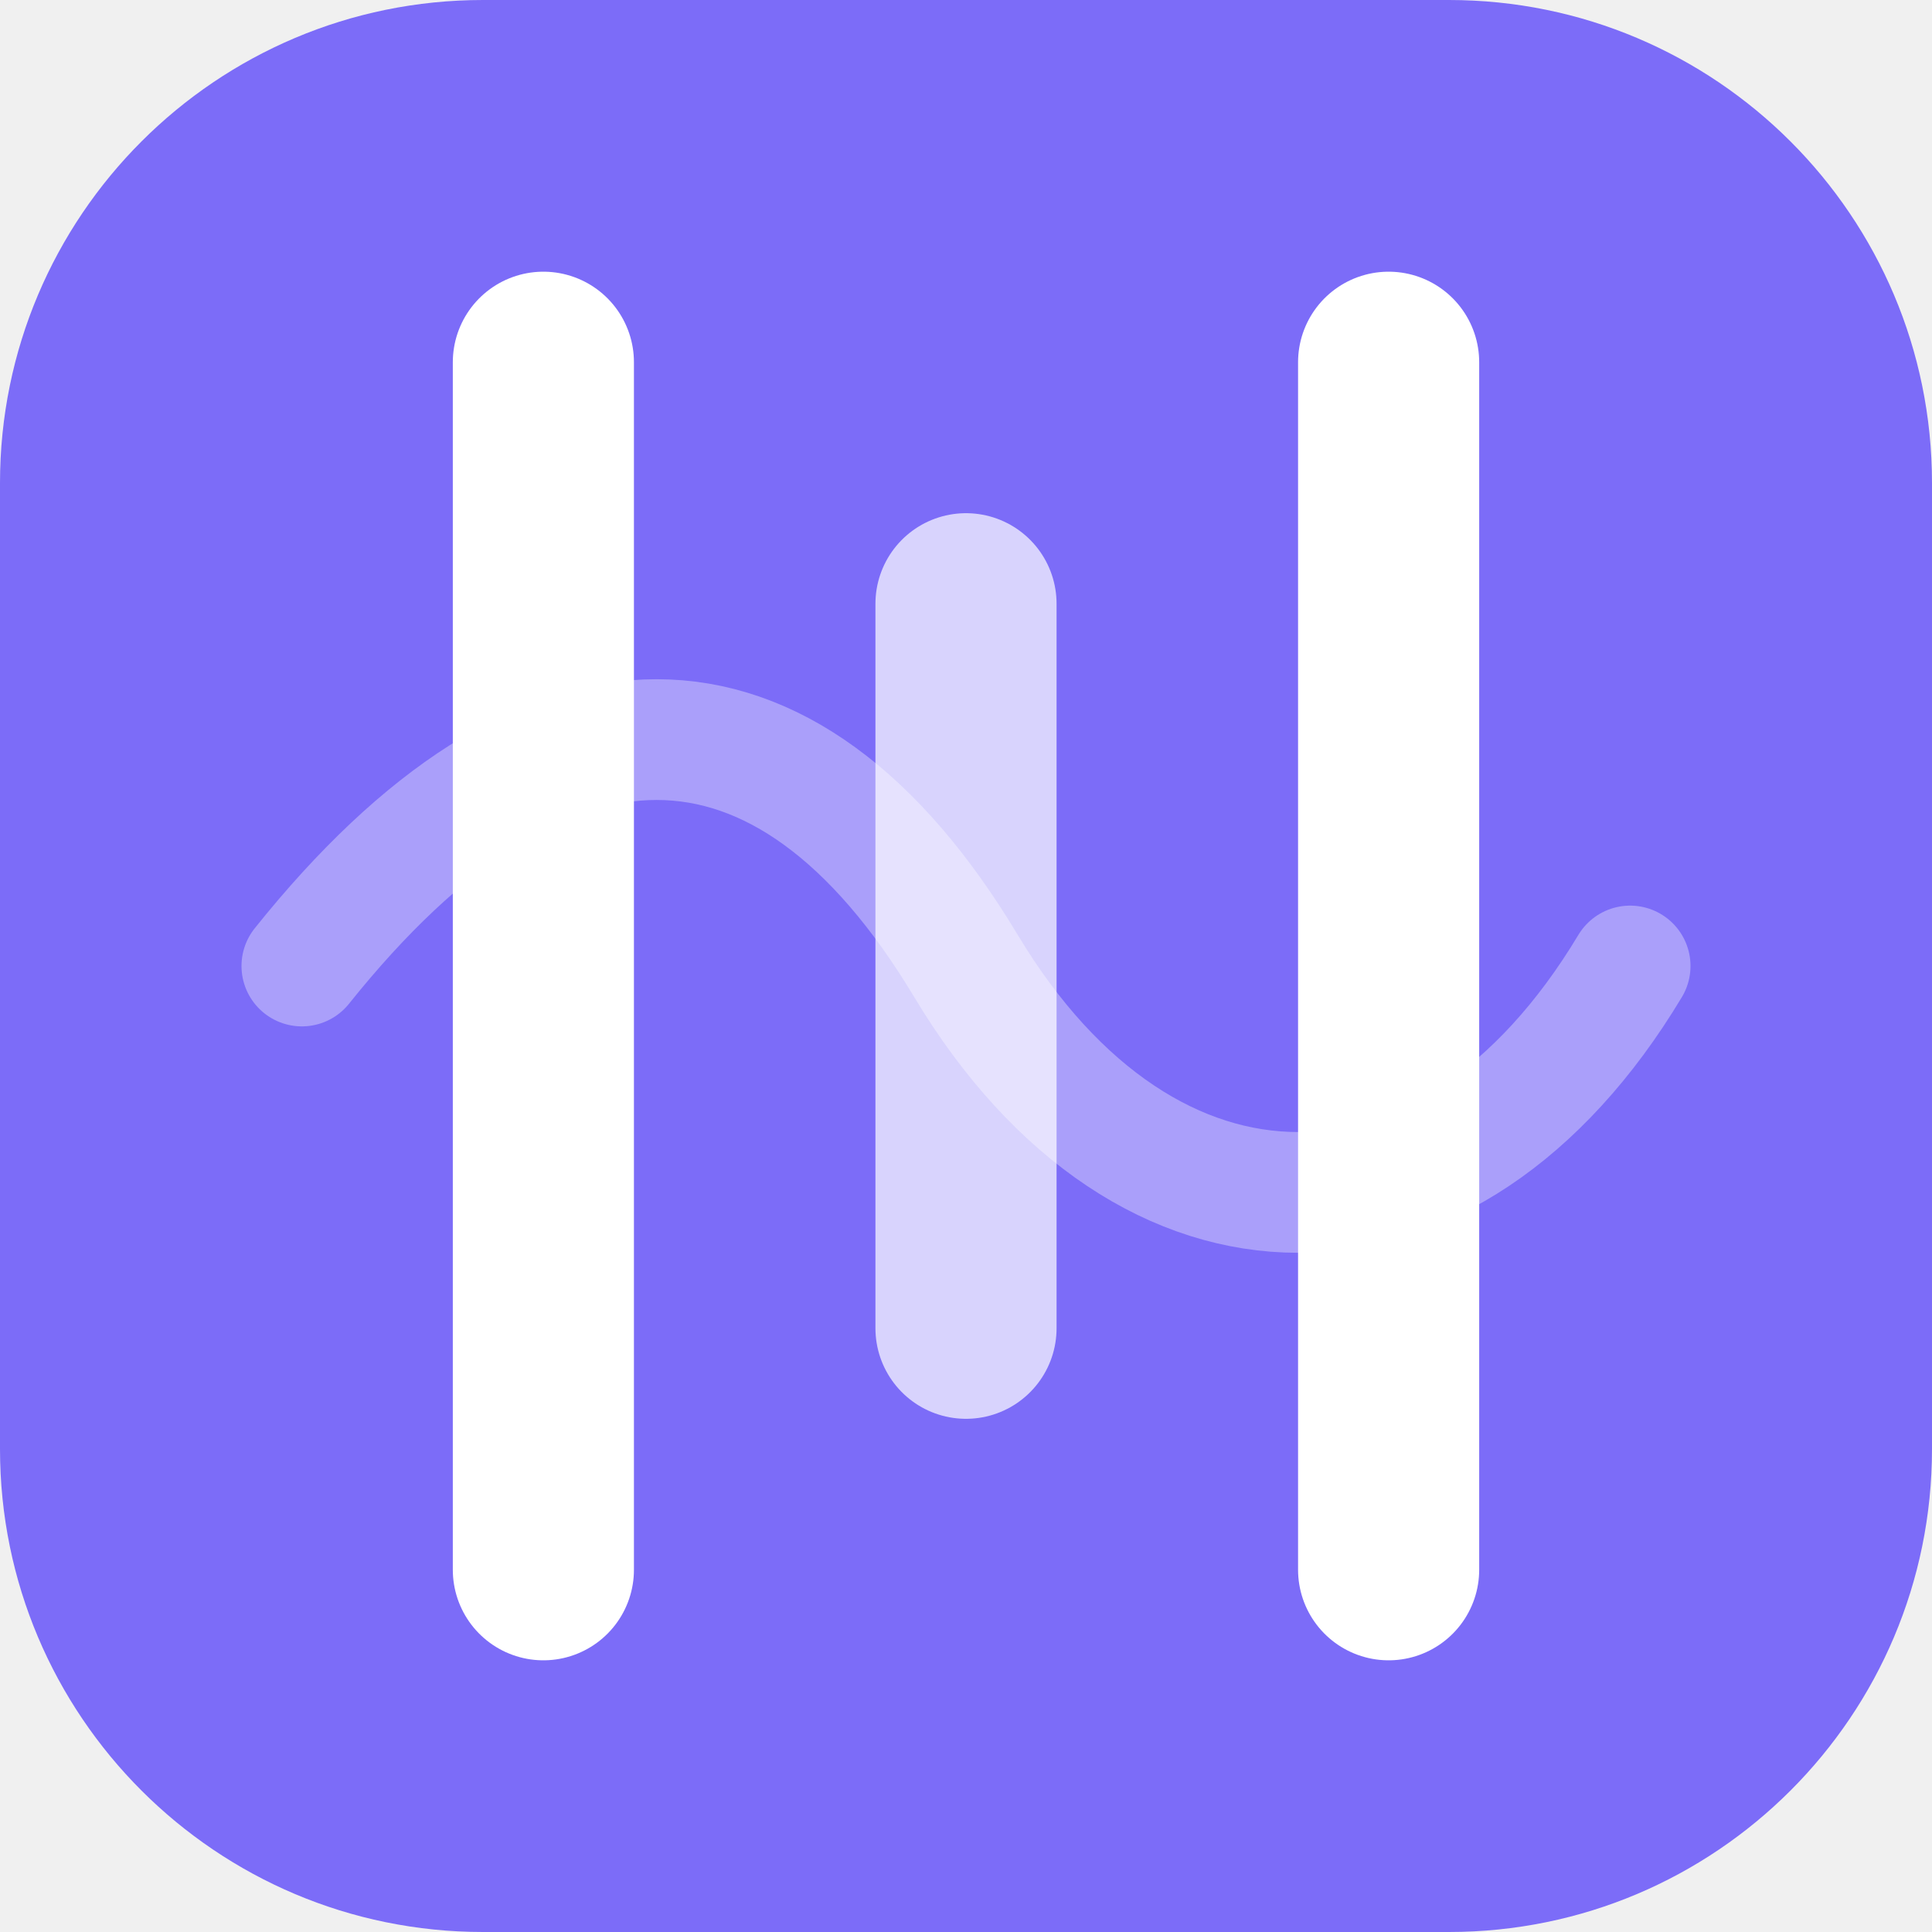
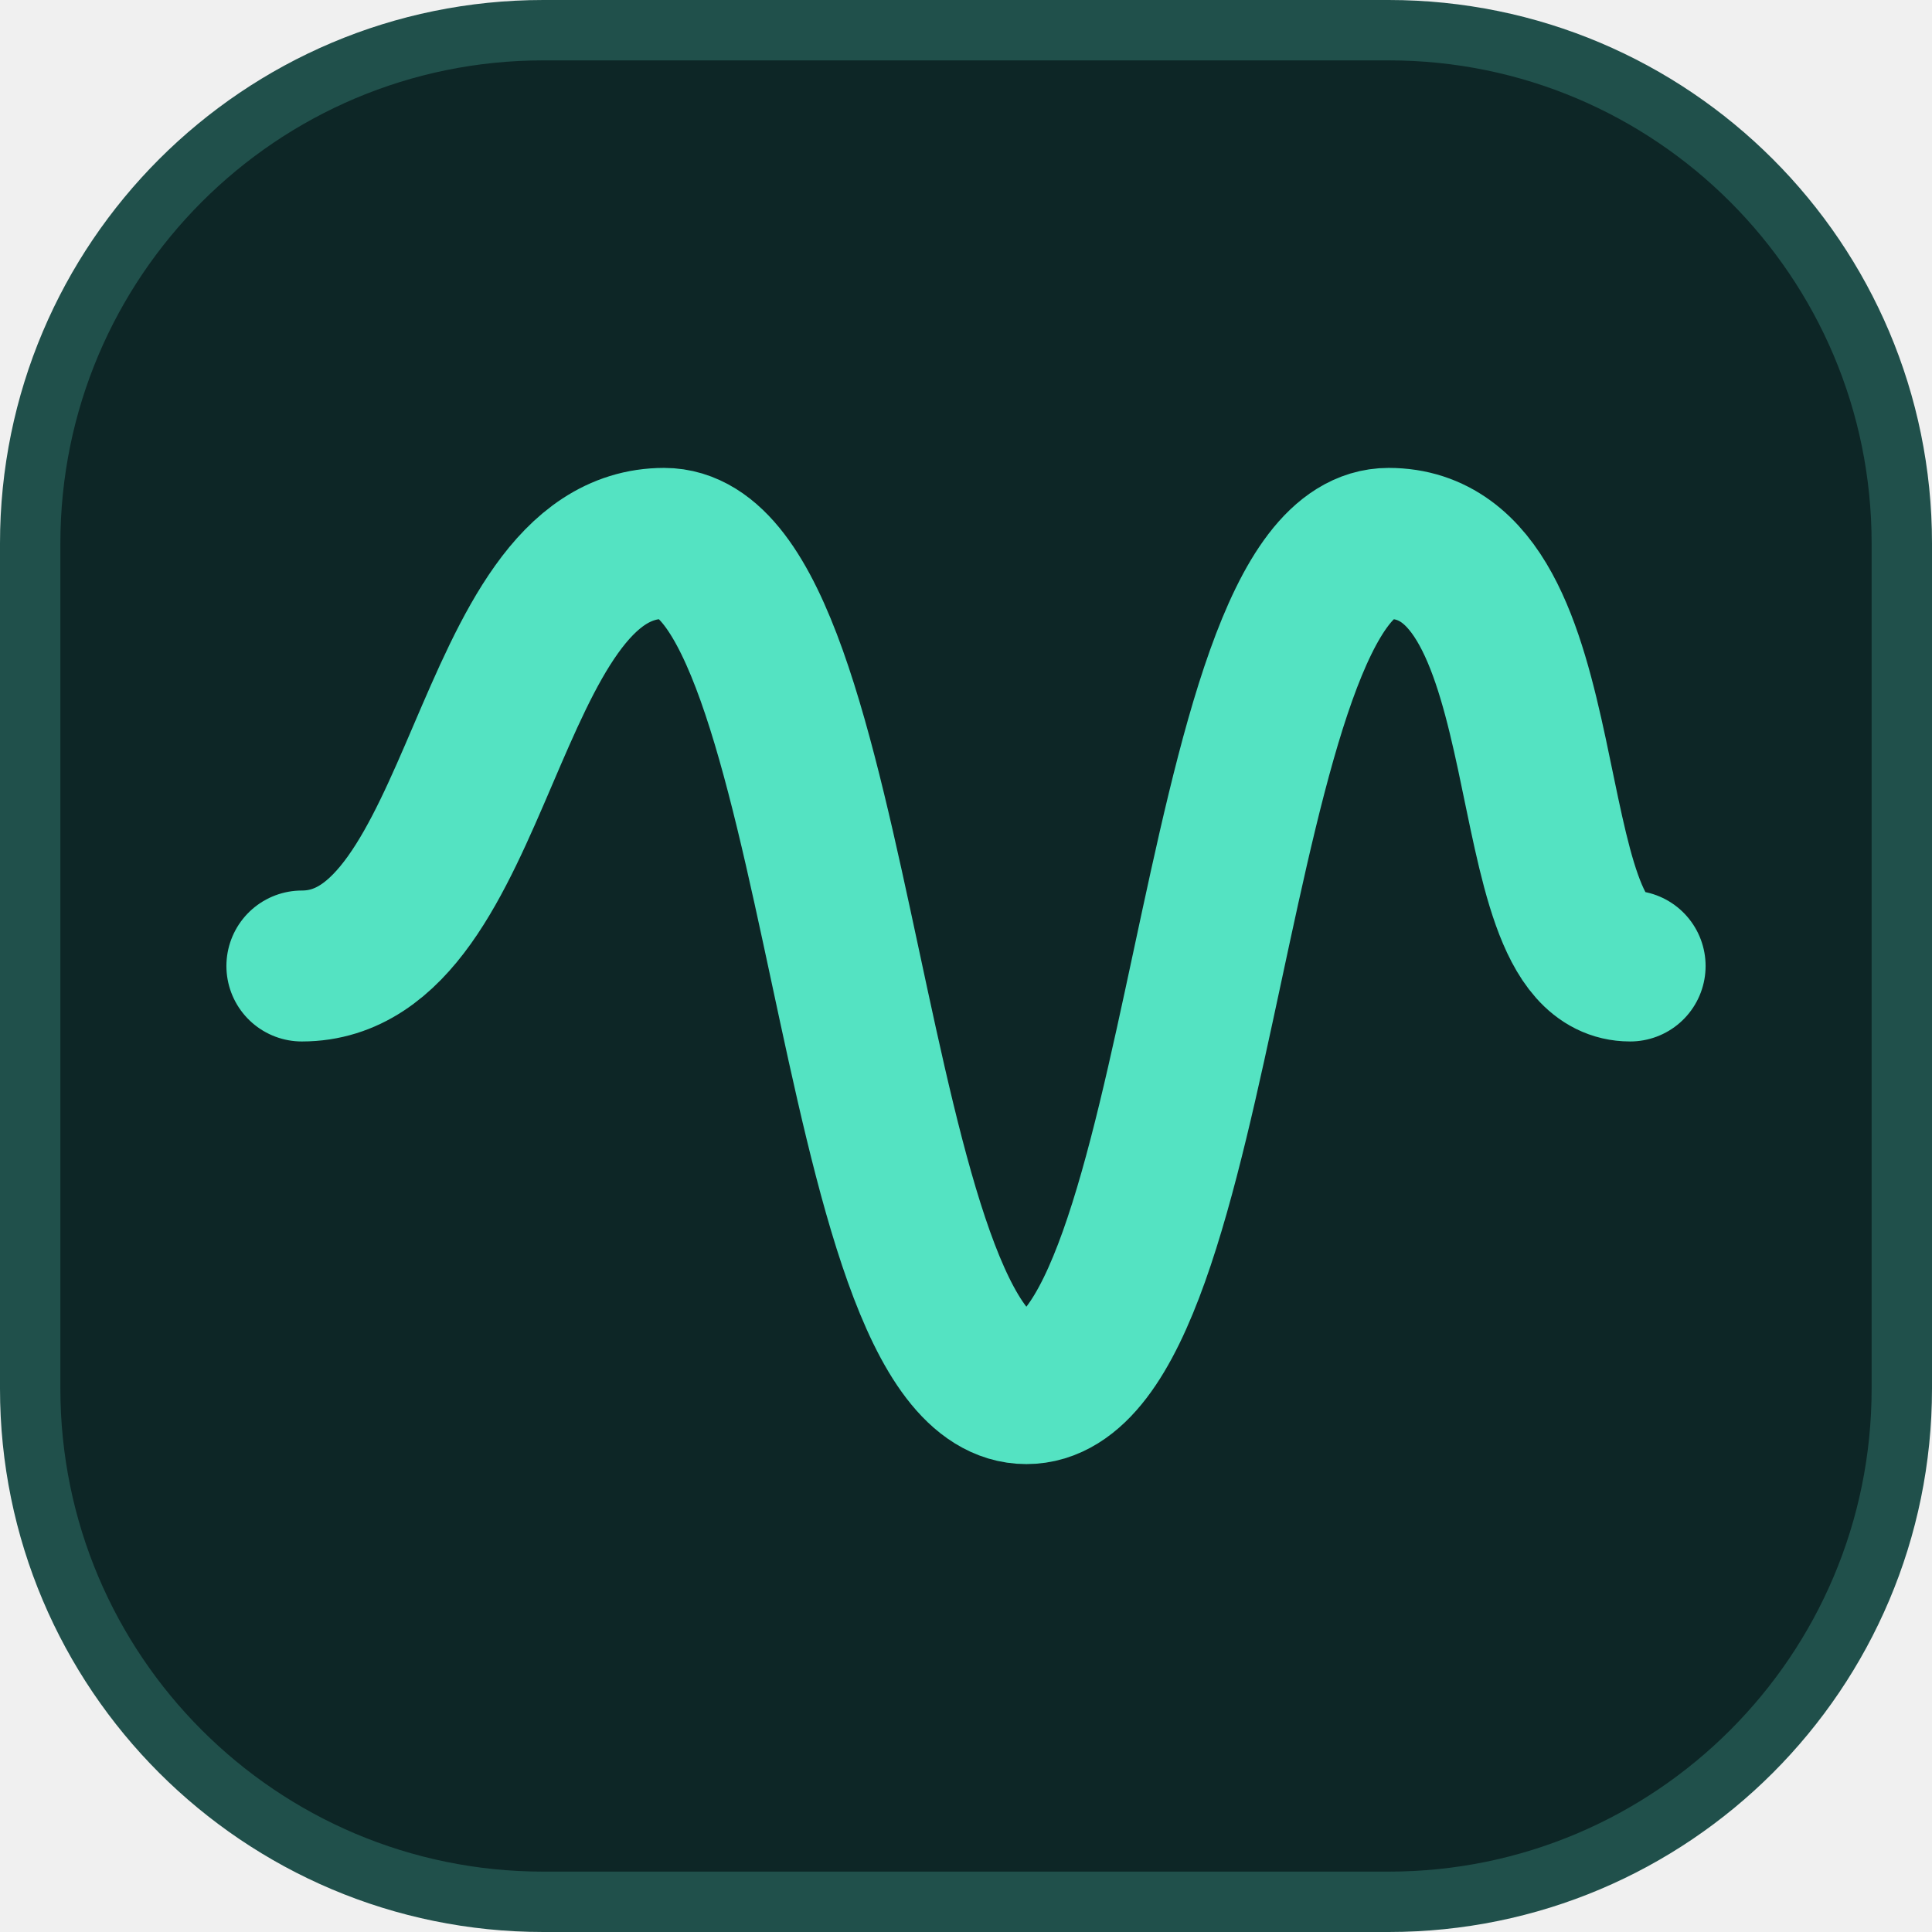
- <svg xmlns="http://www.w3.org/2000/svg" width="32" height="32" viewBox="0 0 32 32" fill="none">
-   <rect width="32" height="32" rx="8" fill="#7c6cf8" />
-   <path d="M9 6v20" stroke="white" stroke-width="3" stroke-linecap="round" />
-   <path d="M16 10v12" stroke="white" stroke-width="3" stroke-linecap="round" opacity="0.7" />
-   <path d="M23 6v20" stroke="white" stroke-width="3" stroke-linecap="round" />
-   <path d="M5 16c4-5 8-5 11 0s8 5 11 0" stroke="white" stroke-width="2" stroke-linecap="round" opacity="0.35" />
+ <svg xmlns="http://www.w3.org/2000/svg" width="64" height="64" viewBox="0 0 64 64" fill="none">
+   <rect x="1" y="1" width="62" height="62" rx="17" fill="#0D2626" stroke="#20504B" stroke-width="2" />
+   <path d="M10 32 C16 32 16 18 22 18 C28 18 28 46 34 46 C40 46 40 18 46 18 C52 18 50 32 54 32" stroke="#54E3C2" stroke-width="5" stroke-linecap="round" />
</svg>
